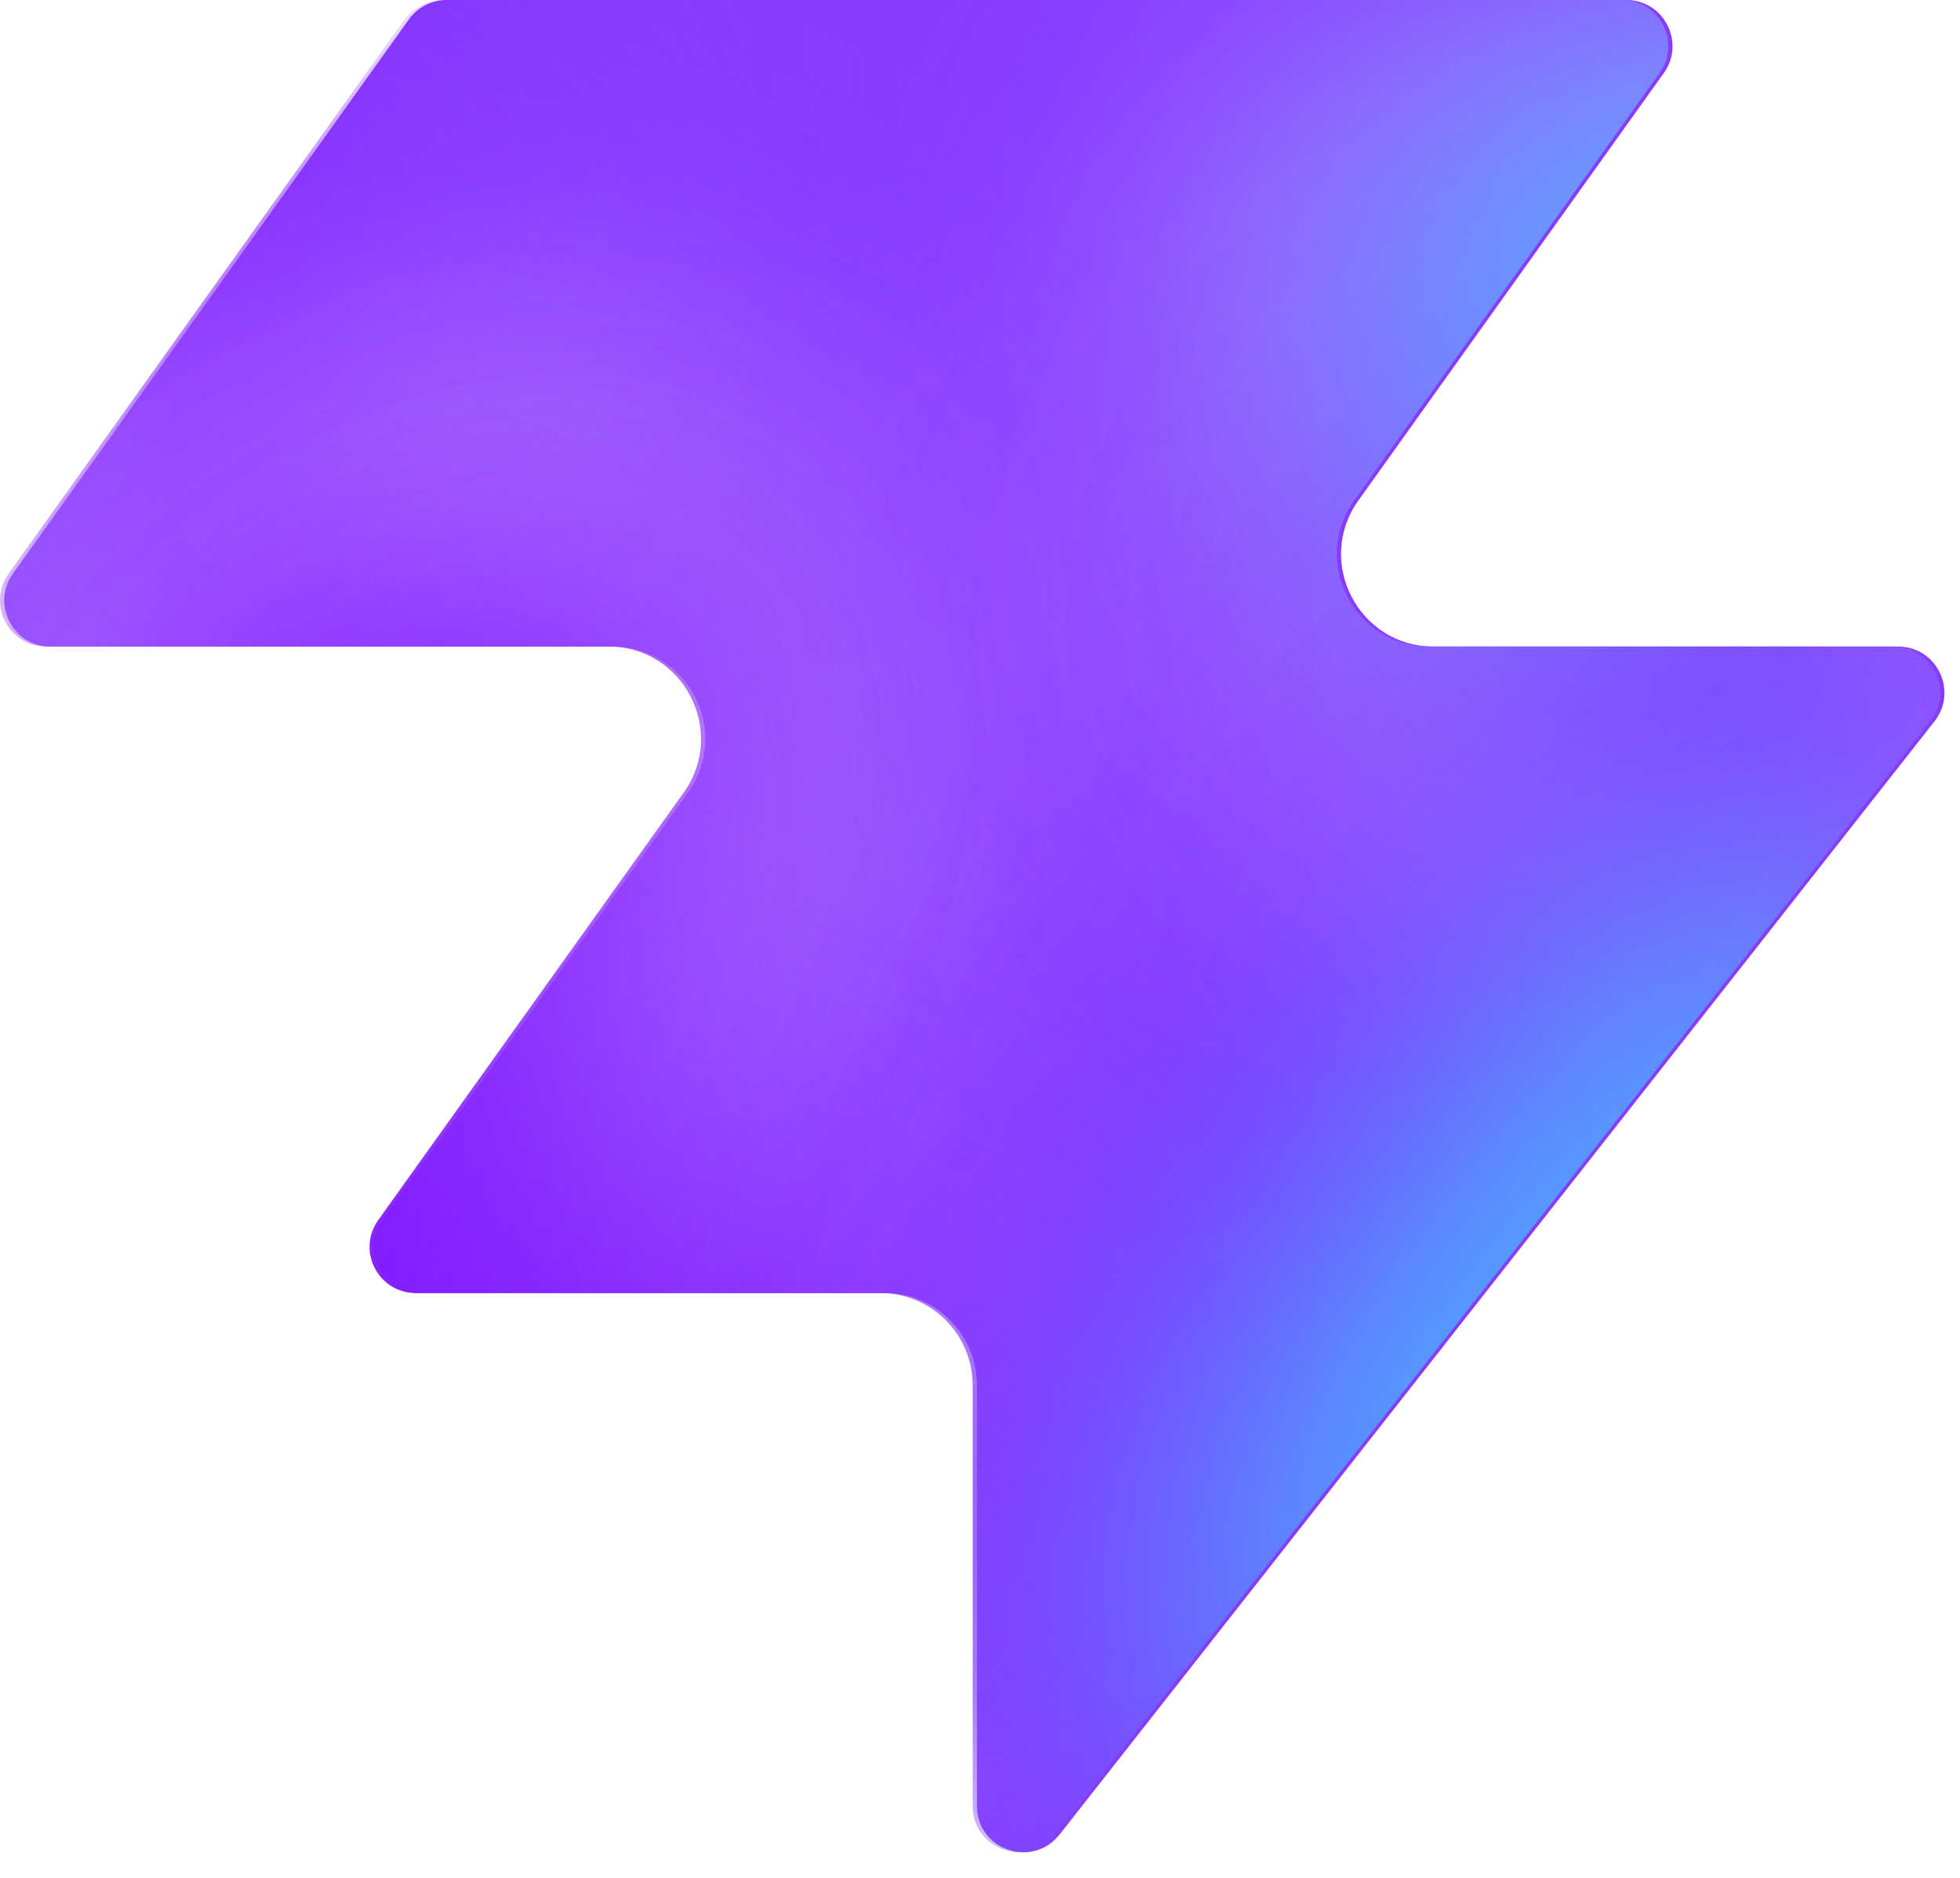
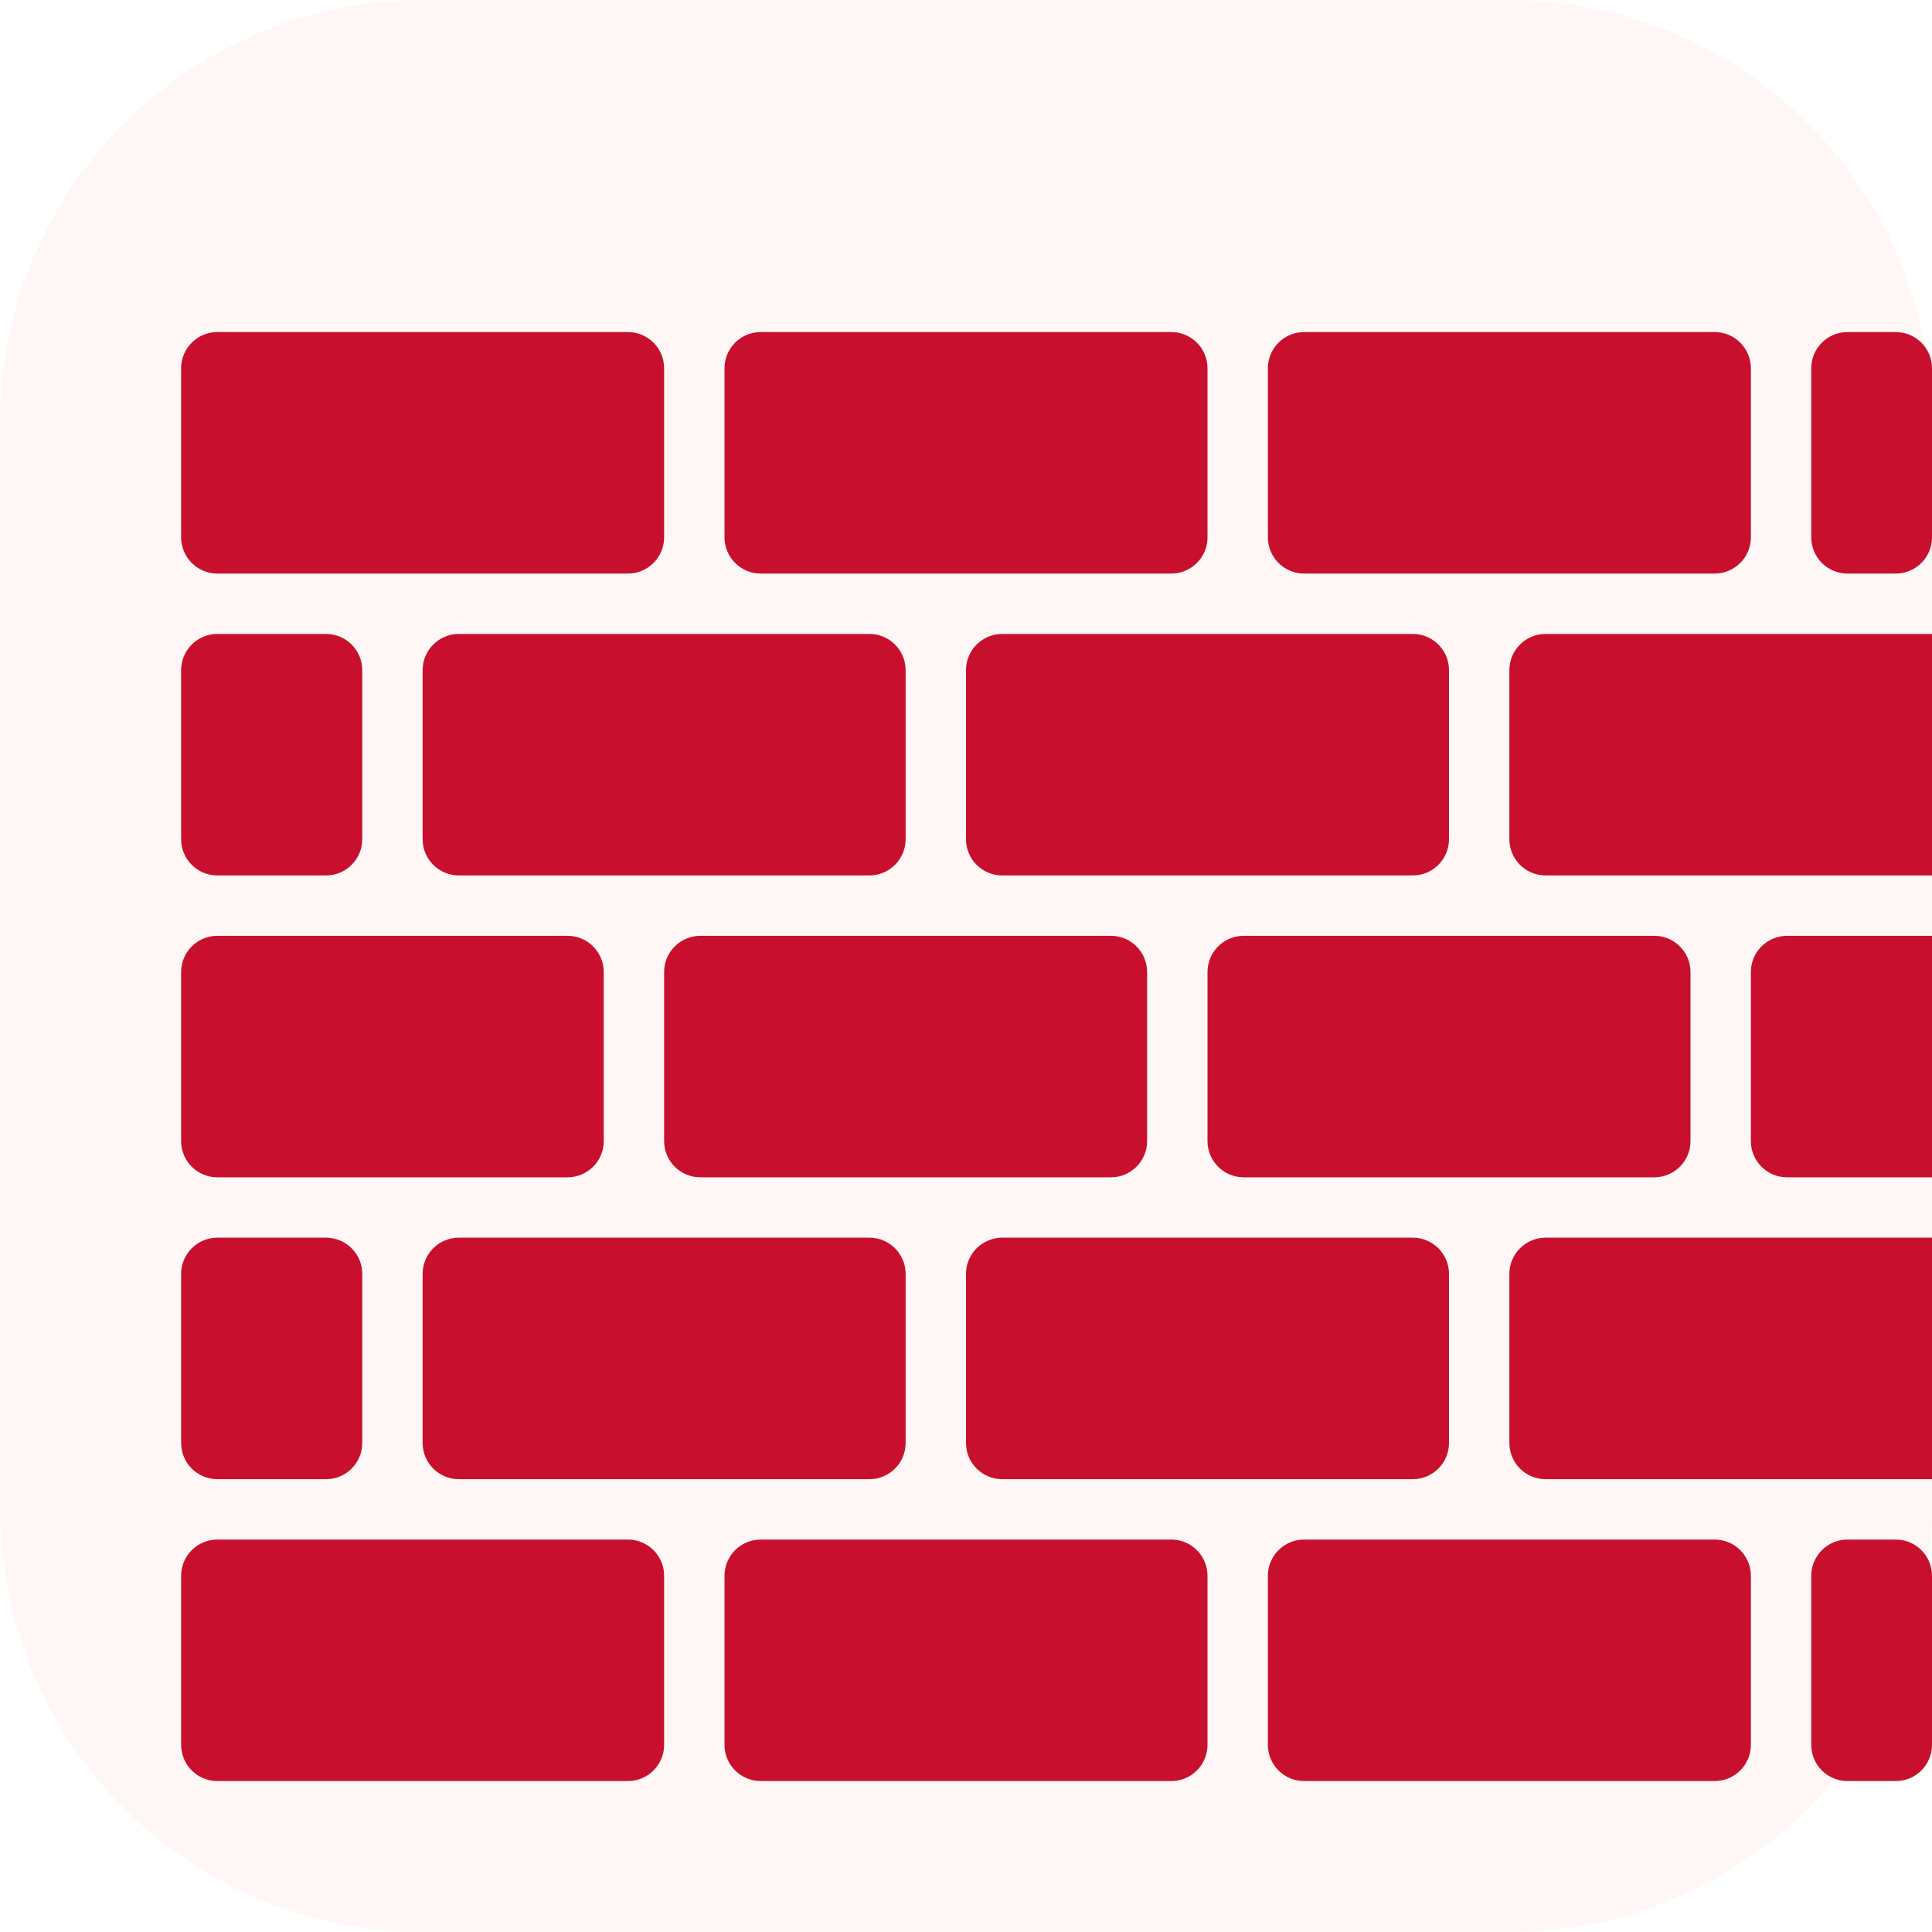
- <svg xmlns="http://www.w3.org/2000/svg" width="48" height="46" fill="none" viewBox="0 0 48 46">
-   <path fill="#863bff" d="M25.946 44.938c-.664.845-2.021.375-2.021-.698V33.937a2.26 2.26 0 0 0-2.262-2.262H10.287c-.92 0-1.456-1.04-.92-1.788l7.48-10.471c1.07-1.497 0-3.578-1.842-3.578H1.237c-.92 0-1.456-1.04-.92-1.788L10.013.474c.214-.297.556-.474.92-.474h28.894c.92 0 1.456 1.04.92 1.788l-7.48 10.471c-1.07 1.498 0 3.579 1.842 3.579h11.377c.943 0 1.473 1.088.89 1.83L25.947 44.94z" style="fill:#863bff;fill:color(display-p3 .525 .23 1);fill-opacity:1" />
-   <mask id="a" width="48" height="46" x="0" y="0" maskUnits="userSpaceOnUse" style="mask-type:alpha">
-     <path fill="#000" d="M25.842 44.938c-.664.844-2.021.375-2.021-.698V33.937a2.26 2.26 0 0 0-2.262-2.262H10.183c-.92 0-1.456-1.04-.92-1.788l7.48-10.471c1.07-1.498 0-3.579-1.842-3.579H1.133c-.92 0-1.456-1.04-.92-1.787L9.91.473c.214-.297.556-.474.92-.474h28.894c.92 0 1.456 1.04.92 1.788l-7.48 10.471c-1.07 1.498 0 3.578 1.842 3.578h11.377c.943 0 1.473 1.088.89 1.832L25.843 44.94z" style="fill:#000;fill-opacity:1" />
-   </mask>
-   <g mask="url(#a)">
-     <g filter="url(#b)">
-       <ellipse cx="5.508" cy="14.704" fill="#ede6ff" rx="5.508" ry="14.704" style="fill:#ede6ff;fill:color(display-p3 .927 .903 1);fill-opacity:1" transform="matrix(.00324 1 1 -.00324 -4.47 31.516)" />
-     </g>
-     <g filter="url(#c)">
-       <ellipse cx="10.399" cy="29.851" fill="#ede6ff" rx="10.399" ry="29.851" style="fill:#ede6ff;fill:color(display-p3 .927 .903 1);fill-opacity:1" transform="matrix(.00324 1 1 -.00324 -39.328 7.883)" />
-     </g>
-     <g filter="url(#d)">
-       <ellipse cx="5.508" cy="30.487" fill="#7e14ff" rx="5.508" ry="30.487" style="fill:#7e14ff;fill:color(display-p3 .492 .077 1);fill-opacity:1" transform="rotate(89.814 -25.913 -14.639)scale(1 -1)" />
-     </g>
-     <g filter="url(#e)">
-       <ellipse cx="5.508" cy="30.599" fill="#7e14ff" rx="5.508" ry="30.599" style="fill:#7e14ff;fill:color(display-p3 .492 .077 1);fill-opacity:1" transform="rotate(89.814 -32.644 -3.334)scale(1 -1)" />
-     </g>
-     <g filter="url(#f)">
-       <ellipse cx="5.508" cy="30.599" fill="#7e14ff" rx="5.508" ry="30.599" style="fill:#7e14ff;fill:color(display-p3 .492 .077 1);fill-opacity:1" transform="matrix(.00324 1 1 -.00324 -34.34 30.47)" />
-     </g>
-     <g filter="url(#g)">
-       <ellipse cx="14.072" cy="22.078" fill="#ede6ff" rx="14.072" ry="22.078" style="fill:#ede6ff;fill:color(display-p3 .927 .903 1);fill-opacity:1" transform="rotate(93.35 24.506 48.493)scale(-1 1)" />
-     </g>
-     <g filter="url(#h)">
-       <ellipse cx="3.47" cy="21.501" fill="#7e14ff" rx="3.47" ry="21.501" style="fill:#7e14ff;fill:color(display-p3 .492 .077 1);fill-opacity:1" transform="rotate(89.009 28.708 47.59)scale(-1 1)" />
-     </g>
-     <g filter="url(#i)">
-       <ellipse cx="3.47" cy="21.501" fill="#7e14ff" rx="3.47" ry="21.501" style="fill:#7e14ff;fill:color(display-p3 .492 .077 1);fill-opacity:1" transform="rotate(89.009 28.708 47.59)scale(-1 1)" />
-     </g>
-     <g filter="url(#j)">
-       <ellipse cx=".387" cy="8.972" fill="#7e14ff" rx="4.407" ry="29.108" style="fill:#7e14ff;fill:color(display-p3 .492 .077 1);fill-opacity:1" transform="rotate(39.51 .387 8.972)" />
-     </g>
-     <g filter="url(#k)">
-       <ellipse cx="47.523" cy="-6.092" fill="#7e14ff" rx="4.407" ry="29.108" style="fill:#7e14ff;fill:color(display-p3 .492 .077 1);fill-opacity:1" transform="rotate(37.892 47.523 -6.092)" />
-     </g>
-     <g filter="url(#l)">
-       <ellipse cx="41.412" cy="6.333" fill="#47bfff" rx="5.971" ry="9.665" style="fill:#47bfff;fill:color(display-p3 .28 .748 1);fill-opacity:1" transform="rotate(37.892 41.412 6.333)" />
-     </g>
-     <g filter="url(#m)">
-       <ellipse cx="-1.879" cy="38.332" fill="#7e14ff" rx="4.407" ry="29.108" style="fill:#7e14ff;fill:color(display-p3 .492 .077 1);fill-opacity:1" transform="rotate(37.892 -1.88 38.332)" />
-     </g>
-     <g filter="url(#n)">
-       <ellipse cx="-1.879" cy="38.332" fill="#7e14ff" rx="4.407" ry="29.108" style="fill:#7e14ff;fill:color(display-p3 .492 .077 1);fill-opacity:1" transform="rotate(37.892 -1.88 38.332)" />
-     </g>
-     <g filter="url(#o)">
-       <ellipse cx="35.651" cy="29.907" fill="#7e14ff" rx="4.407" ry="29.108" style="fill:#7e14ff;fill:color(display-p3 .492 .077 1);fill-opacity:1" transform="rotate(37.892 35.651 29.907)" />
-     </g>
-     <g filter="url(#p)">
-       <ellipse cx="38.418" cy="32.4" fill="#47bfff" rx="5.971" ry="15.297" style="fill:#47bfff;fill:color(display-p3 .28 .748 1);fill-opacity:1" transform="rotate(37.892 38.418 32.4)" />
-     </g>
+ <svg xmlns="http://www.w3.org/2000/svg" width="64" height="64" viewBox="0 0 64 64" fill="none">
+   <rect width="64" height="64" rx="14" fill="#fff7f6" />
+   <g transform="translate(6 11)">
+     <rect x="0" y="0" width="16" height="8" rx="1.2" fill="#C8102E" />
+     <rect x="18" y="0" width="16" height="8" rx="1.2" fill="#C8102E" />
+     <rect x="36" y="0" width="16" height="8" rx="1.2" fill="#C8102E" />
+     <rect x="54" y="0" width="4" height="8" rx="1.2" fill="#C8102E" />
+     <rect x="0" y="10" width="6" height="8" rx="1.2" fill="#C8102E" />
+     <rect x="8" y="10" width="16" height="8" rx="1.2" fill="#C8102E" />
+     <rect x="26" y="10" width="16" height="8" rx="1.2" fill="#C8102E" />
+     <rect x="44" y="10" width="16" height="8" rx="1.2" fill="#C8102E" />
+     <rect x="0" y="20" width="14" height="8" rx="1.2" fill="#C8102E" />
+     <rect x="16" y="20" width="16" height="8" rx="1.2" fill="#C8102E" />
+     <rect x="34" y="20" width="16" height="8" rx="1.2" fill="#C8102E" />
+     <rect x="52" y="20" width="8" height="8" rx="1.2" fill="#C8102E" />
+     <rect x="0" y="30" width="6" height="8" rx="1.2" fill="#C8102E" />
+     <rect x="8" y="30" width="16" height="8" rx="1.2" fill="#C8102E" />
+     <rect x="26" y="30" width="16" height="8" rx="1.2" fill="#C8102E" />
+     <rect x="44" y="30" width="16" height="8" rx="1.2" fill="#C8102E" />
+     <rect x="0" y="40" width="16" height="8" rx="1.2" fill="#C8102E" />
+     <rect x="18" y="40" width="16" height="8" rx="1.2" fill="#C8102E" />
+     <rect x="36" y="40" width="16" height="8" rx="1.2" fill="#C8102E" />
+     <rect x="54" y="40" width="4" height="8" rx="1.2" fill="#C8102E" />
  </g>
-   <defs>
-     <filter id="b" width="60.045" height="41.654" x="-19.77" y="16.149" color-interpolation-filters="sRGB" filterUnits="userSpaceOnUse">
-       <feFlood flood-opacity="0" result="BackgroundImageFix" />
-       <feBlend in="SourceGraphic" in2="BackgroundImageFix" result="shape" />
-       <feGaussianBlur result="effect1_foregroundBlur_2002_17158" stdDeviation="7.659" />
-     </filter>
-     <filter id="c" width="90.34" height="51.437" x="-54.613" y="-7.533" color-interpolation-filters="sRGB" filterUnits="userSpaceOnUse">
-       <feFlood flood-opacity="0" result="BackgroundImageFix" />
-       <feBlend in="SourceGraphic" in2="BackgroundImageFix" result="shape" />
-       <feGaussianBlur result="effect1_foregroundBlur_2002_17158" stdDeviation="7.659" />
-     </filter>
-     <filter id="d" width="79.355" height="29.4" x="-49.64" y="2.03" color-interpolation-filters="sRGB" filterUnits="userSpaceOnUse">
-       <feFlood flood-opacity="0" result="BackgroundImageFix" />
-       <feBlend in="SourceGraphic" in2="BackgroundImageFix" result="shape" />
-       <feGaussianBlur result="effect1_foregroundBlur_2002_17158" stdDeviation="4.596" />
-     </filter>
-     <filter id="e" width="79.579" height="29.4" x="-45.045" y="20.029" color-interpolation-filters="sRGB" filterUnits="userSpaceOnUse">
-       <feFlood flood-opacity="0" result="BackgroundImageFix" />
-       <feBlend in="SourceGraphic" in2="BackgroundImageFix" result="shape" />
-       <feGaussianBlur result="effect1_foregroundBlur_2002_17158" stdDeviation="4.596" />
-     </filter>
-     <filter id="f" width="79.579" height="29.4" x="-43.513" y="21.178" color-interpolation-filters="sRGB" filterUnits="userSpaceOnUse">
-       <feFlood flood-opacity="0" result="BackgroundImageFix" />
-       <feBlend in="SourceGraphic" in2="BackgroundImageFix" result="shape" />
-       <feGaussianBlur result="effect1_foregroundBlur_2002_17158" stdDeviation="4.596" />
-     </filter>
-     <filter id="g" width="74.749" height="58.852" x="15.756" y="-17.901" color-interpolation-filters="sRGB" filterUnits="userSpaceOnUse">
-       <feFlood flood-opacity="0" result="BackgroundImageFix" />
-       <feBlend in="SourceGraphic" in2="BackgroundImageFix" result="shape" />
-       <feGaussianBlur result="effect1_foregroundBlur_2002_17158" stdDeviation="7.659" />
-     </filter>
-     <filter id="h" width="61.377" height="25.362" x="23.548" y="2.284" color-interpolation-filters="sRGB" filterUnits="userSpaceOnUse">
-       <feFlood flood-opacity="0" result="BackgroundImageFix" />
-       <feBlend in="SourceGraphic" in2="BackgroundImageFix" result="shape" />
-       <feGaussianBlur result="effect1_foregroundBlur_2002_17158" stdDeviation="4.596" />
-     </filter>
-     <filter id="i" width="61.377" height="25.362" x="23.548" y="2.284" color-interpolation-filters="sRGB" filterUnits="userSpaceOnUse">
-       <feFlood flood-opacity="0" result="BackgroundImageFix" />
-       <feBlend in="SourceGraphic" in2="BackgroundImageFix" result="shape" />
-       <feGaussianBlur result="effect1_foregroundBlur_2002_17158" stdDeviation="4.596" />
-     </filter>
-     <filter id="j" width="56.045" height="63.649" x="-27.636" y="-22.853" color-interpolation-filters="sRGB" filterUnits="userSpaceOnUse">
-       <feFlood flood-opacity="0" result="BackgroundImageFix" />
-       <feBlend in="SourceGraphic" in2="BackgroundImageFix" result="shape" />
-       <feGaussianBlur result="effect1_foregroundBlur_2002_17158" stdDeviation="4.596" />
-     </filter>
-     <filter id="k" width="54.814" height="64.646" x="20.116" y="-38.415" color-interpolation-filters="sRGB" filterUnits="userSpaceOnUse">
-       <feFlood flood-opacity="0" result="BackgroundImageFix" />
-       <feBlend in="SourceGraphic" in2="BackgroundImageFix" result="shape" />
-       <feGaussianBlur result="effect1_foregroundBlur_2002_17158" stdDeviation="4.596" />
-     </filter>
-     <filter id="l" width="33.541" height="35.313" x="24.641" y="-11.323" color-interpolation-filters="sRGB" filterUnits="userSpaceOnUse">
-       <feFlood flood-opacity="0" result="BackgroundImageFix" />
-       <feBlend in="SourceGraphic" in2="BackgroundImageFix" result="shape" />
-       <feGaussianBlur result="effect1_foregroundBlur_2002_17158" stdDeviation="4.596" />
-     </filter>
-     <filter id="m" width="54.814" height="64.646" x="-29.286" y="6.009" color-interpolation-filters="sRGB" filterUnits="userSpaceOnUse">
-       <feFlood flood-opacity="0" result="BackgroundImageFix" />
-       <feBlend in="SourceGraphic" in2="BackgroundImageFix" result="shape" />
-       <feGaussianBlur result="effect1_foregroundBlur_2002_17158" stdDeviation="4.596" />
-     </filter>
-     <filter id="n" width="54.814" height="64.646" x="-29.286" y="6.009" color-interpolation-filters="sRGB" filterUnits="userSpaceOnUse">
-       <feFlood flood-opacity="0" result="BackgroundImageFix" />
-       <feBlend in="SourceGraphic" in2="BackgroundImageFix" result="shape" />
-       <feGaussianBlur result="effect1_foregroundBlur_2002_17158" stdDeviation="4.596" />
-     </filter>
-     <filter id="o" width="54.814" height="64.646" x="8.244" y="-2.416" color-interpolation-filters="sRGB" filterUnits="userSpaceOnUse">
-       <feFlood flood-opacity="0" result="BackgroundImageFix" />
-       <feBlend in="SourceGraphic" in2="BackgroundImageFix" result="shape" />
-       <feGaussianBlur result="effect1_foregroundBlur_2002_17158" stdDeviation="4.596" />
-     </filter>
-     <filter id="p" width="39.409" height="43.623" x="18.713" y="10.588" color-interpolation-filters="sRGB" filterUnits="userSpaceOnUse">
-       <feFlood flood-opacity="0" result="BackgroundImageFix" />
-       <feBlend in="SourceGraphic" in2="BackgroundImageFix" result="shape" />
-       <feGaussianBlur result="effect1_foregroundBlur_2002_17158" stdDeviation="4.596" />
-     </filter>
-   </defs>
</svg>
